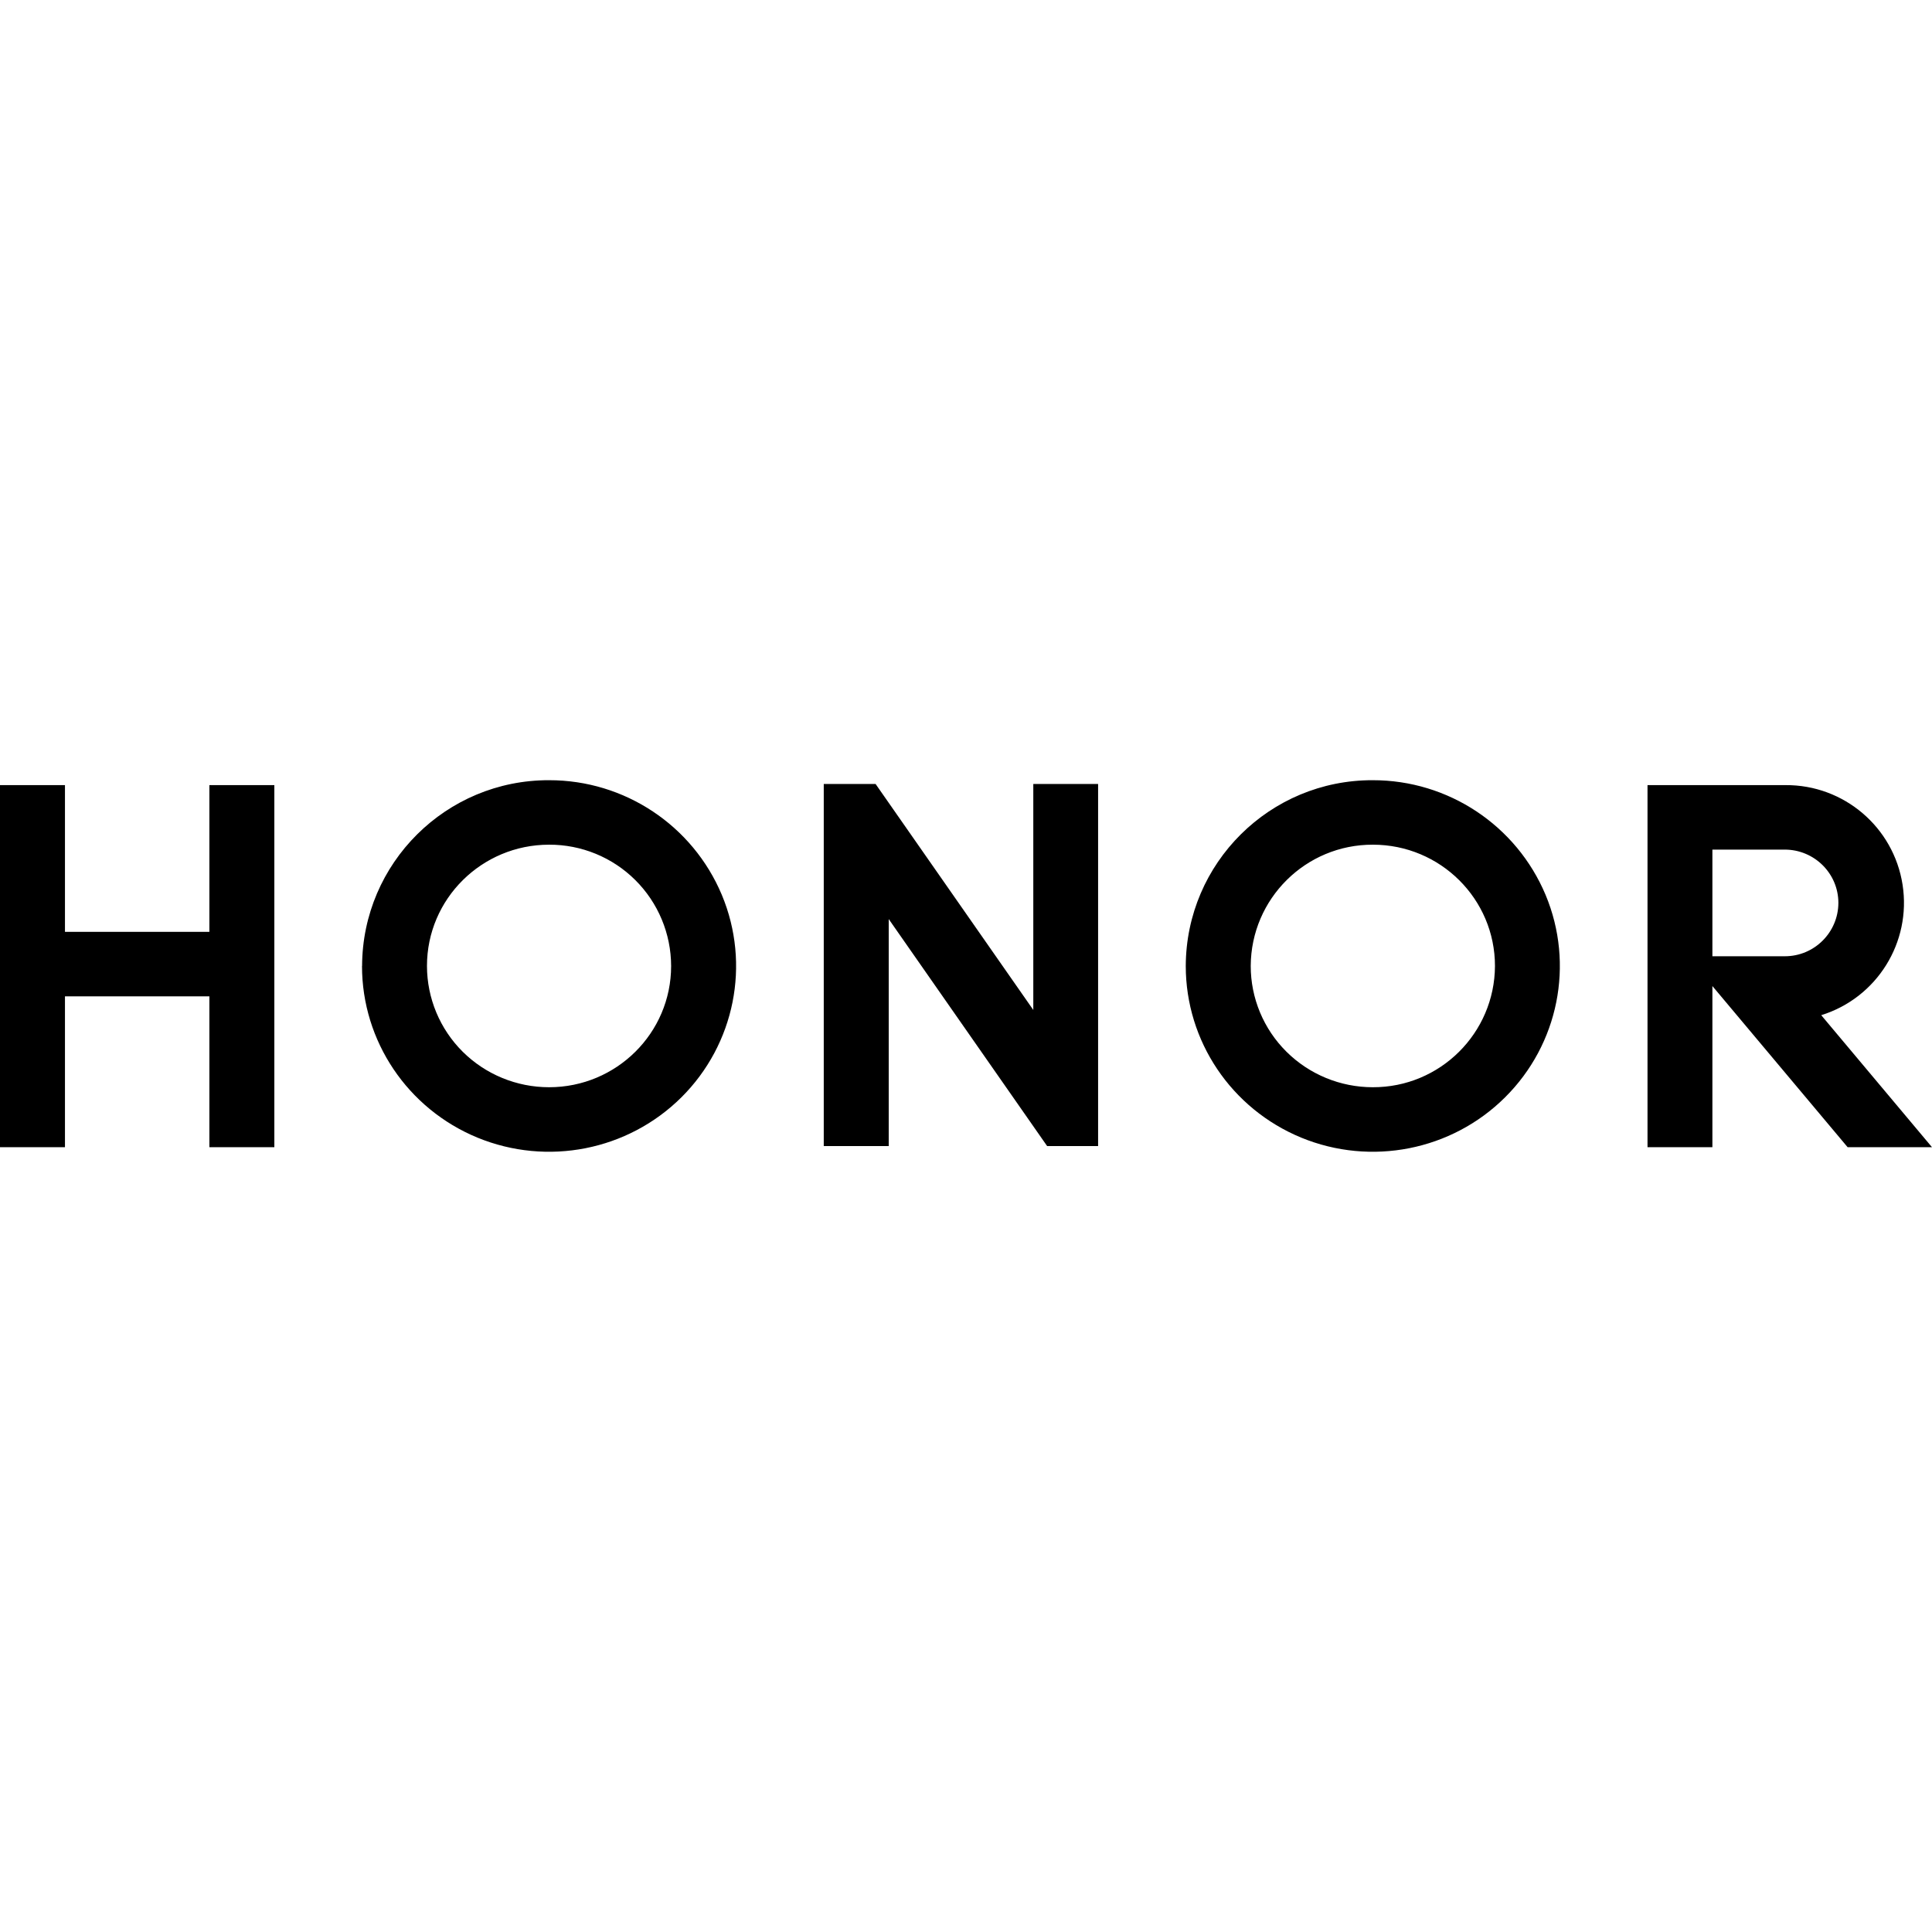
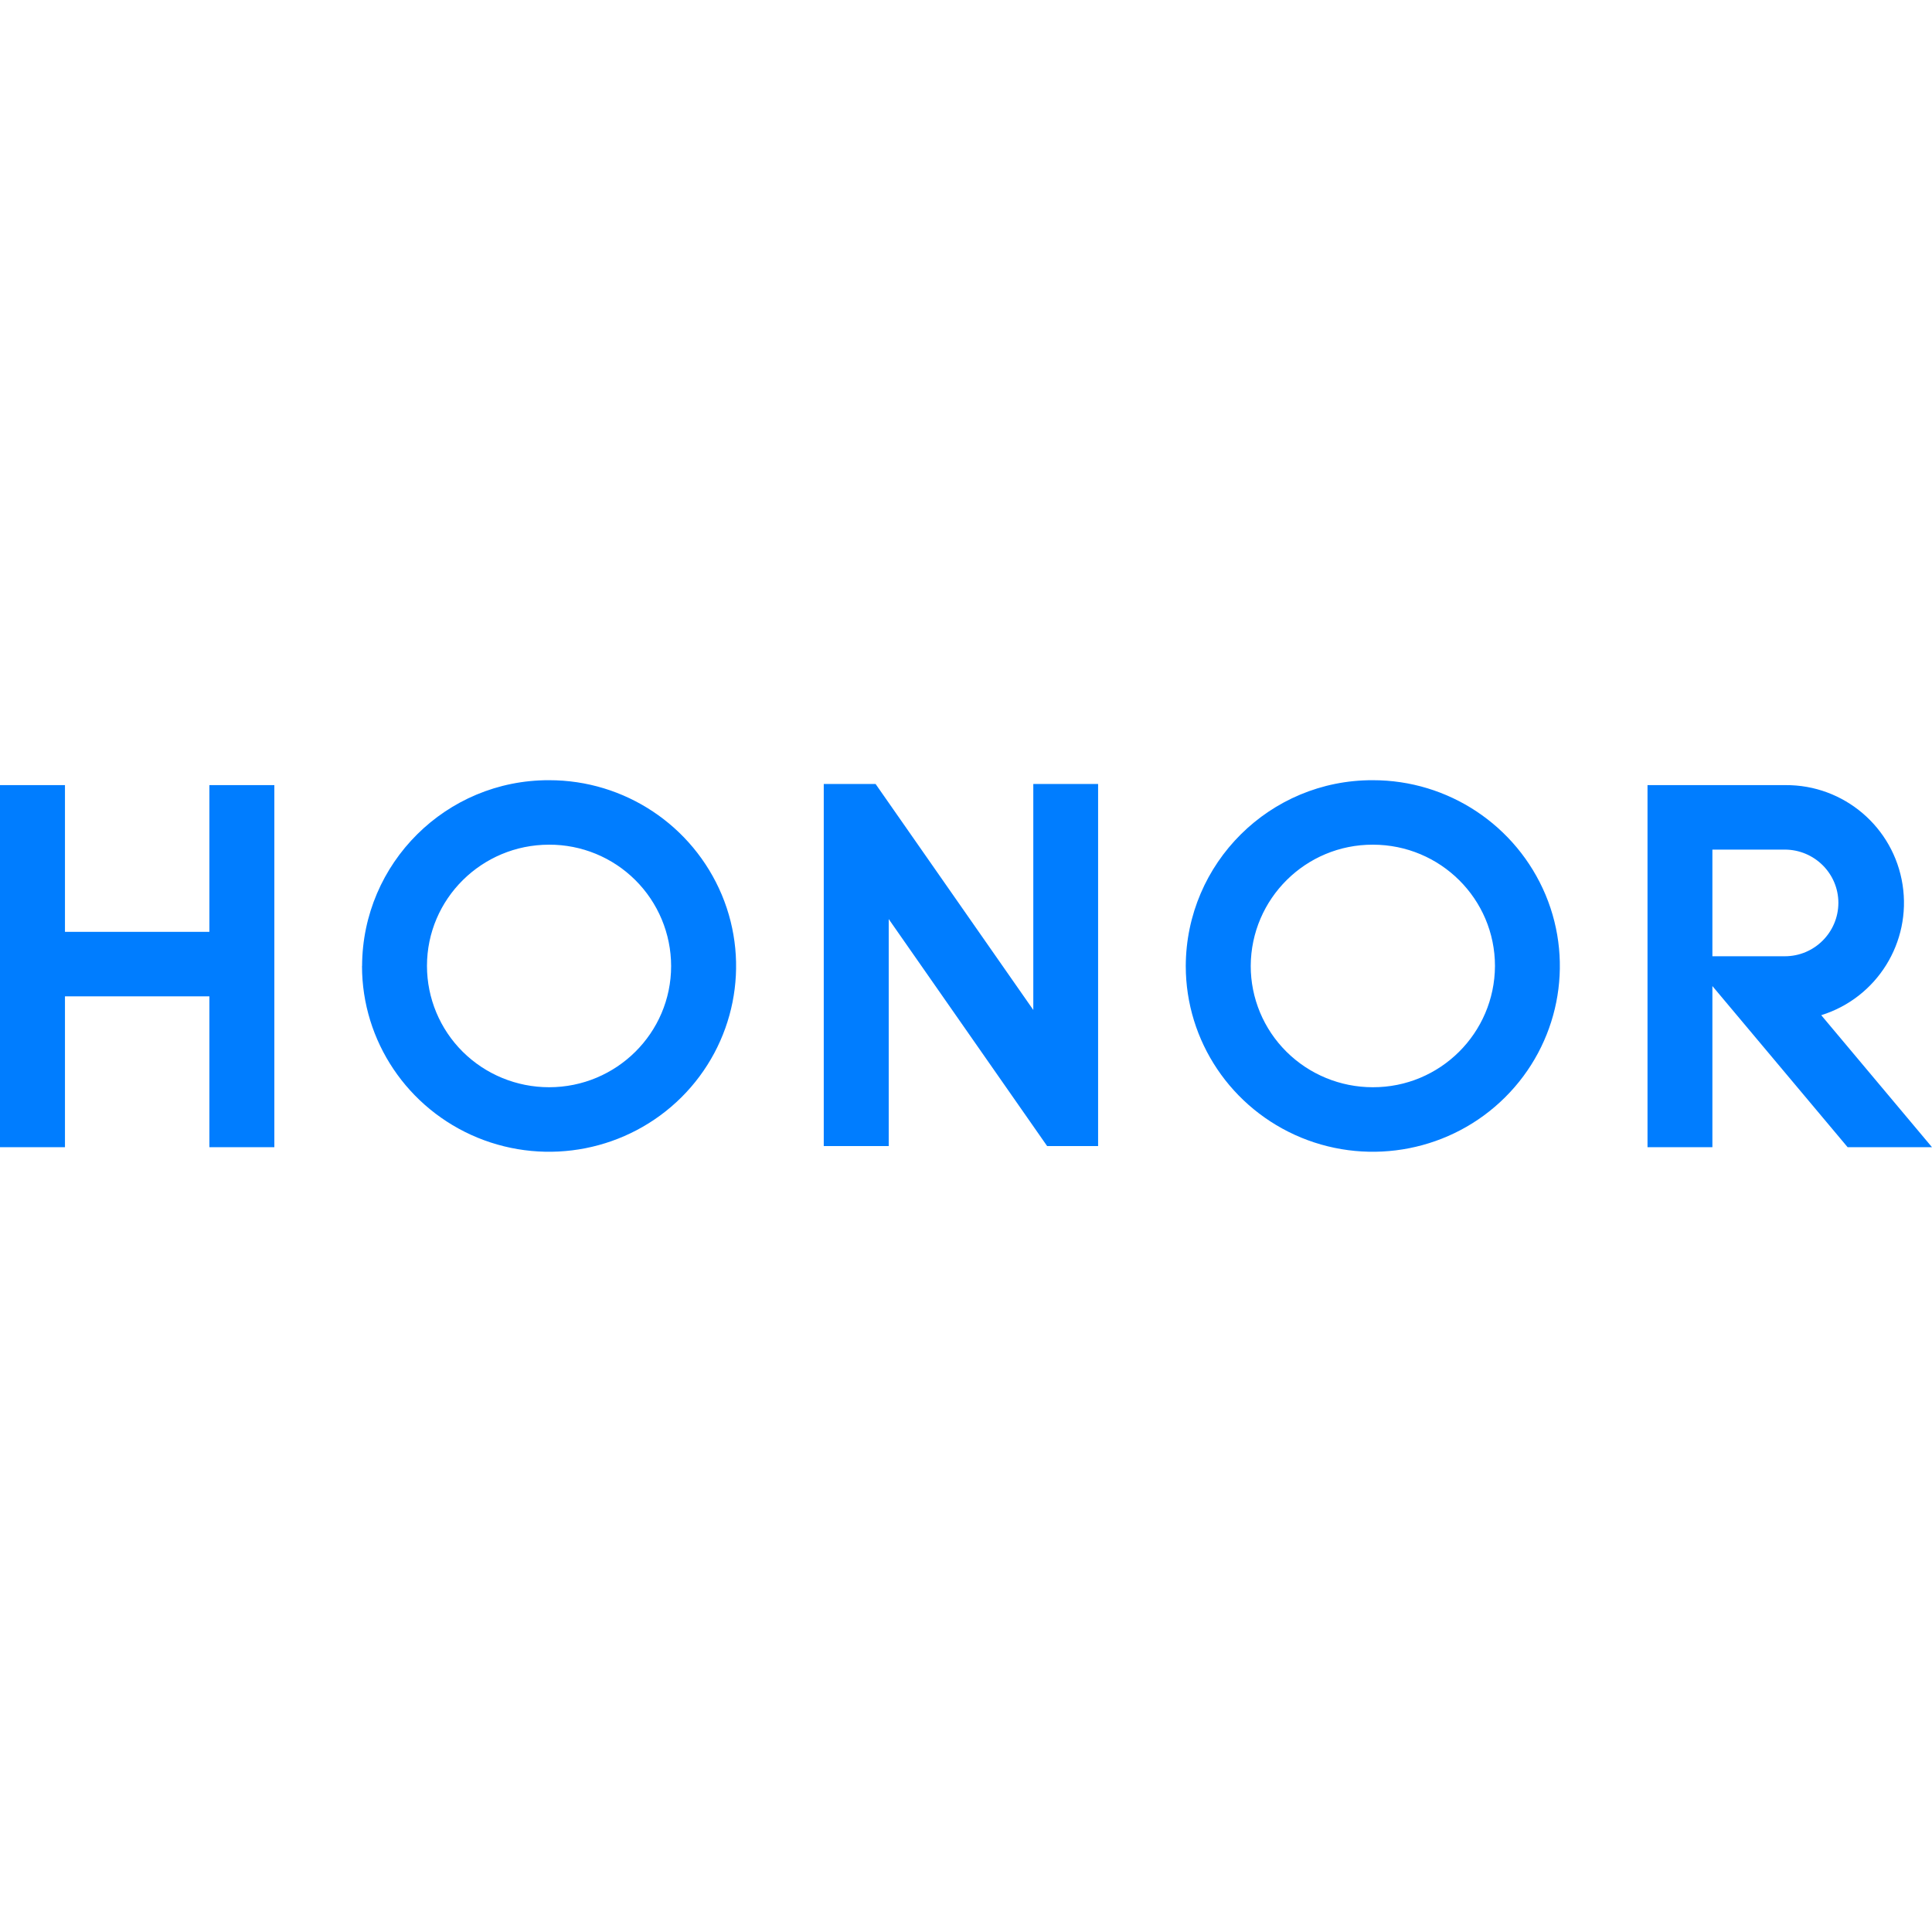
- <svg xmlns="http://www.w3.org/2000/svg" role="img" viewBox="0 0 24 24">
+ <svg xmlns="http://www.w3.org/2000/svg" fill="#007DFF" role="img" viewBox="0 0 24 24">
  <path d="M2.601 9.753v1.823H.807V9.753H0v4.498h.807v-1.874h1.794v1.874h.807V9.753h-.807Zm18.671.801h.898c.369 0 .667.297.667.662a.665.665 0 0 1-.667.663h-.898v-1.325Zm-.806-.801v4.498h.806v-2.002l1.68 2.002H24l-1.376-1.64a1.462 1.462 0 0 0-.444-2.858h-1.716.002Zm-7.63-.014v2.807l-1.959-2.807h-.644v4.498h.807v-2.82l1.968 2.82h.633V9.739h-.805Zm-7.532 2.26c0-.832.68-1.506 1.517-1.506A1.51 1.51 0 0 1 8.337 12c0 .832-.679 1.506-1.516 1.506-.403 0-.789-.159-1.073-.441A1.504 1.504 0 0 1 5.304 12v-.001ZM4.497 12c0 .933.566 1.774 1.434 2.132.869.357 1.868.16 2.533-.5.664-.66.863-1.653.503-2.515a2.324 2.324 0 0 0-2.146-1.425 2.316 2.316 0 0 0-2.323 2.307L4.497 12Zm11.04-.001a1.513 1.513 0 0 1 1.518-1.506c.838 0 1.516.675 1.516 1.507a1.513 1.513 0 0 1-1.518 1.506c-.402 0-.788-.159-1.072-.441a1.5 1.5 0 0 1-.444-1.066ZM14.73 12c0 .933.566 1.774 1.434 2.132.868.357 1.868.16 2.532-.5.665-.66.864-1.653.504-2.515a2.325 2.325 0 0 0-2.147-1.425 2.316 2.316 0 0 0-2.323 2.307V12Z" />
</svg>
